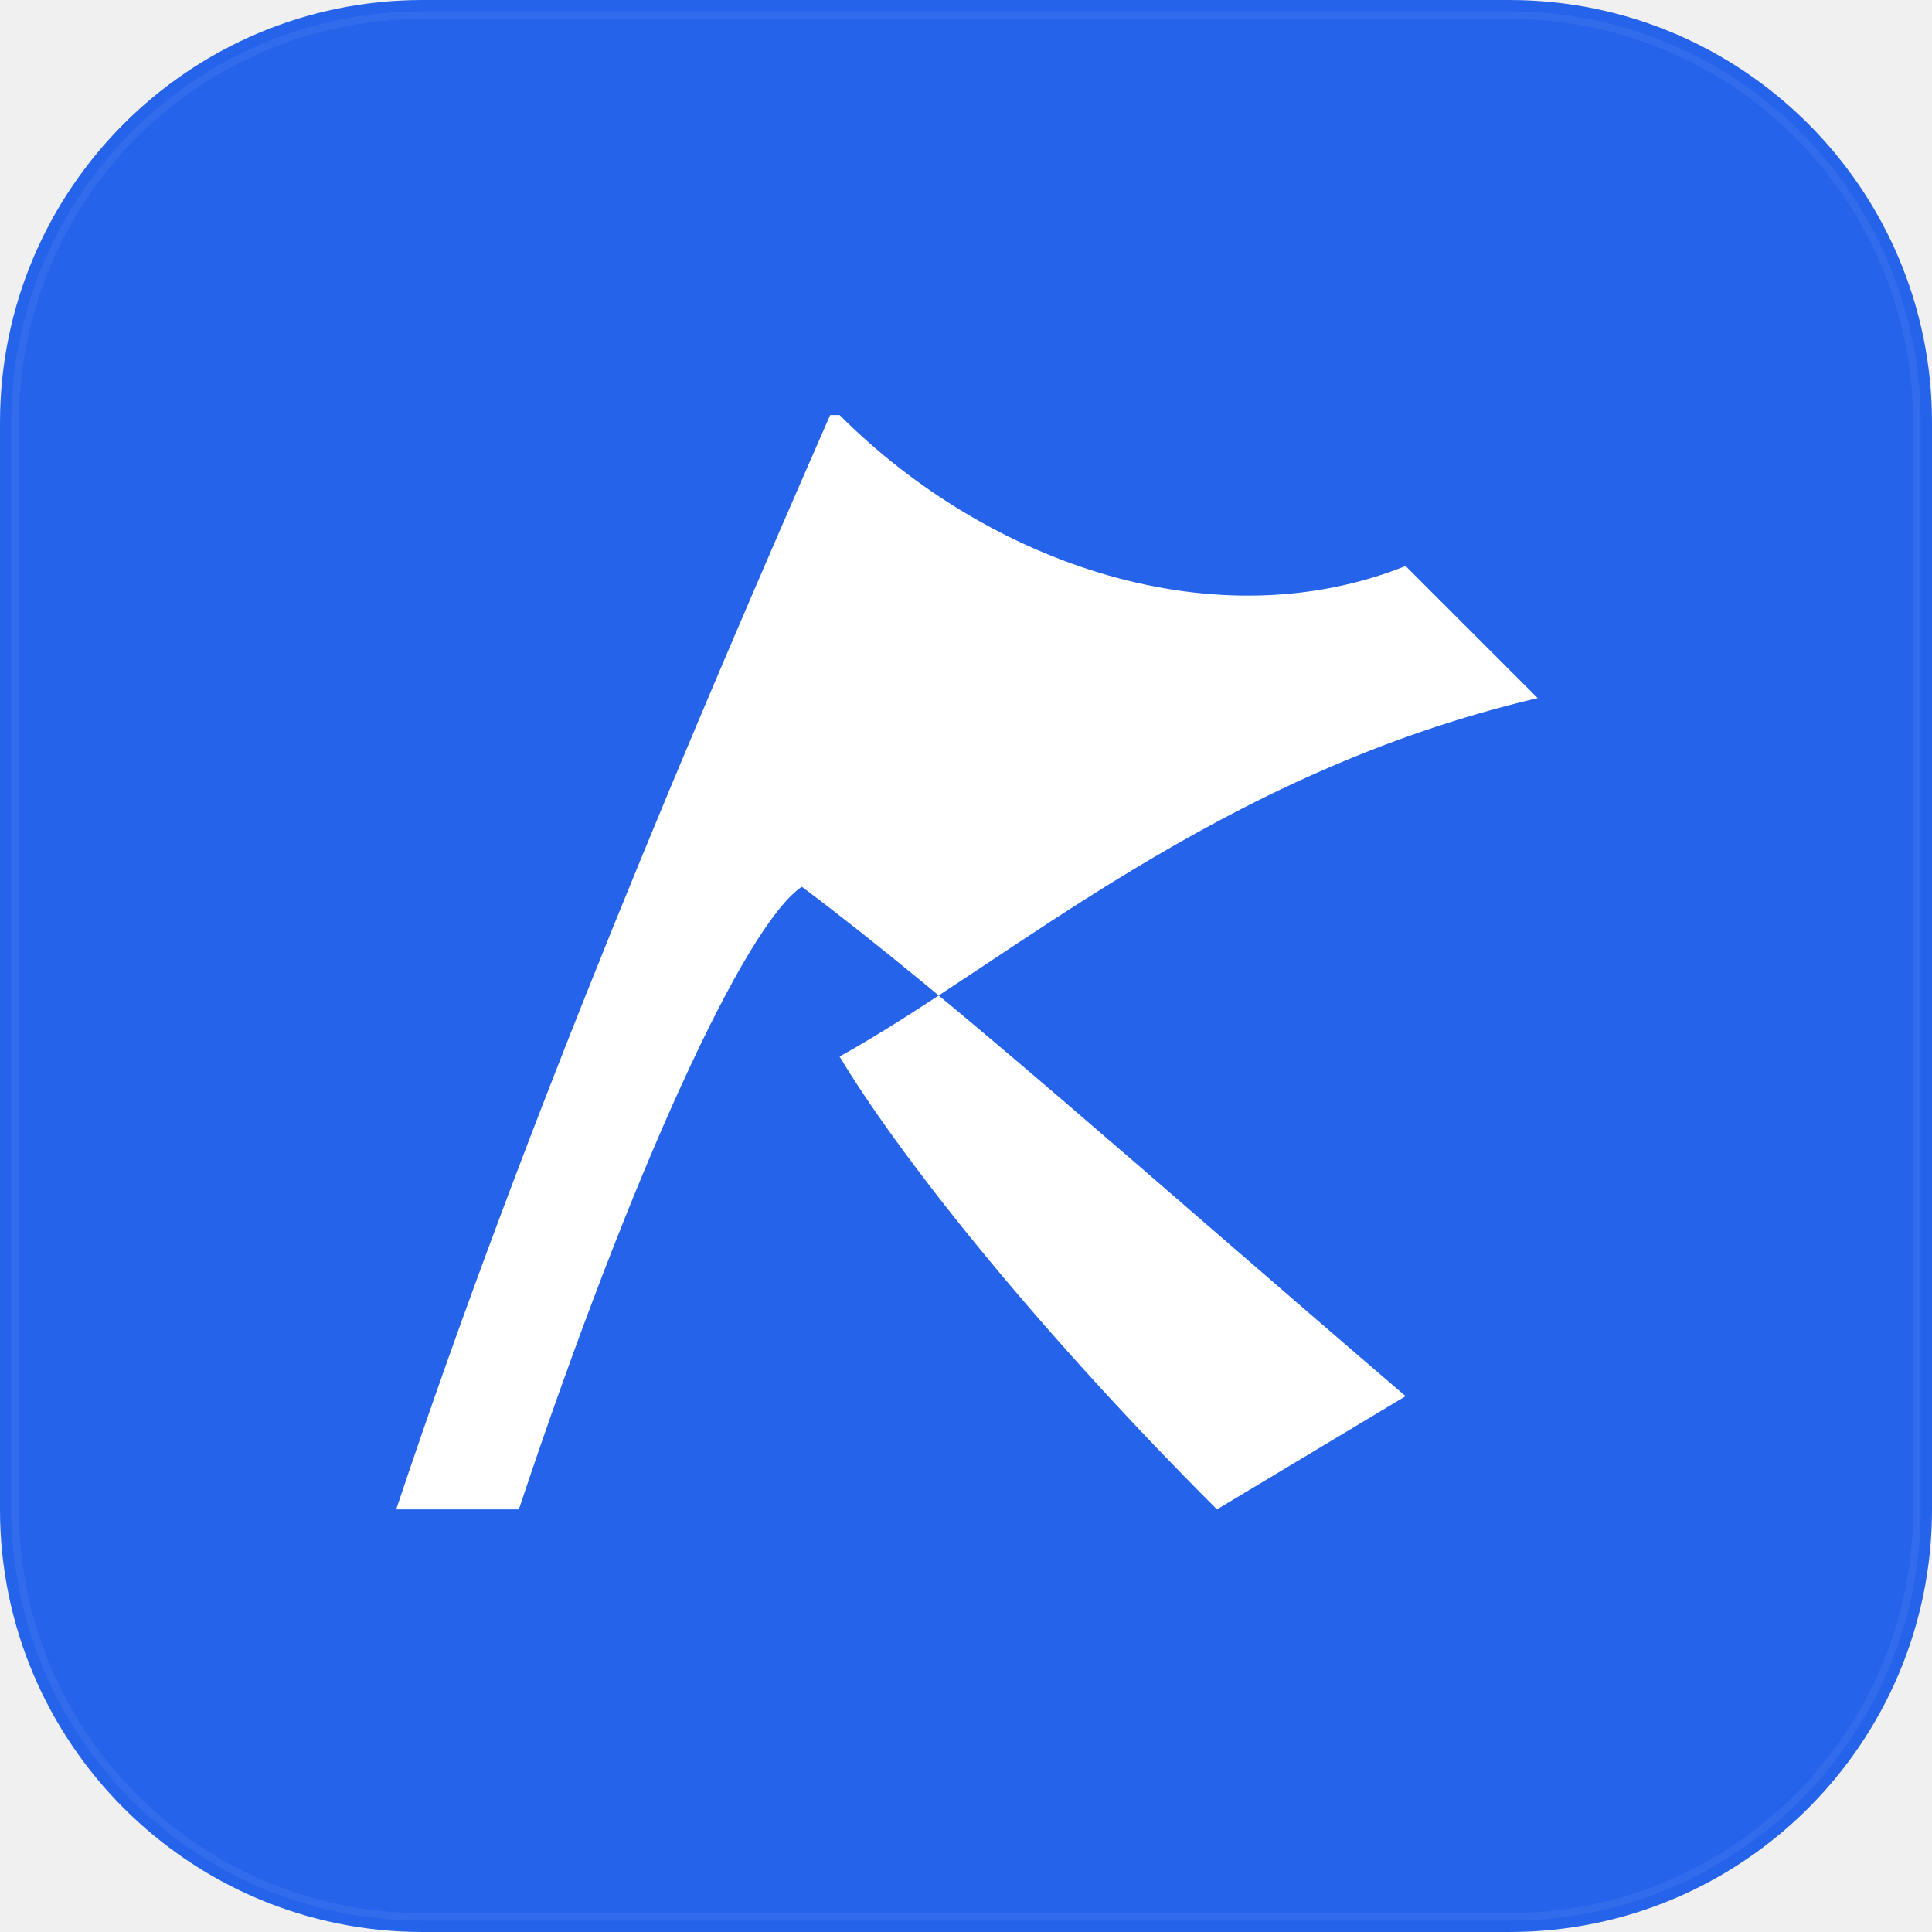
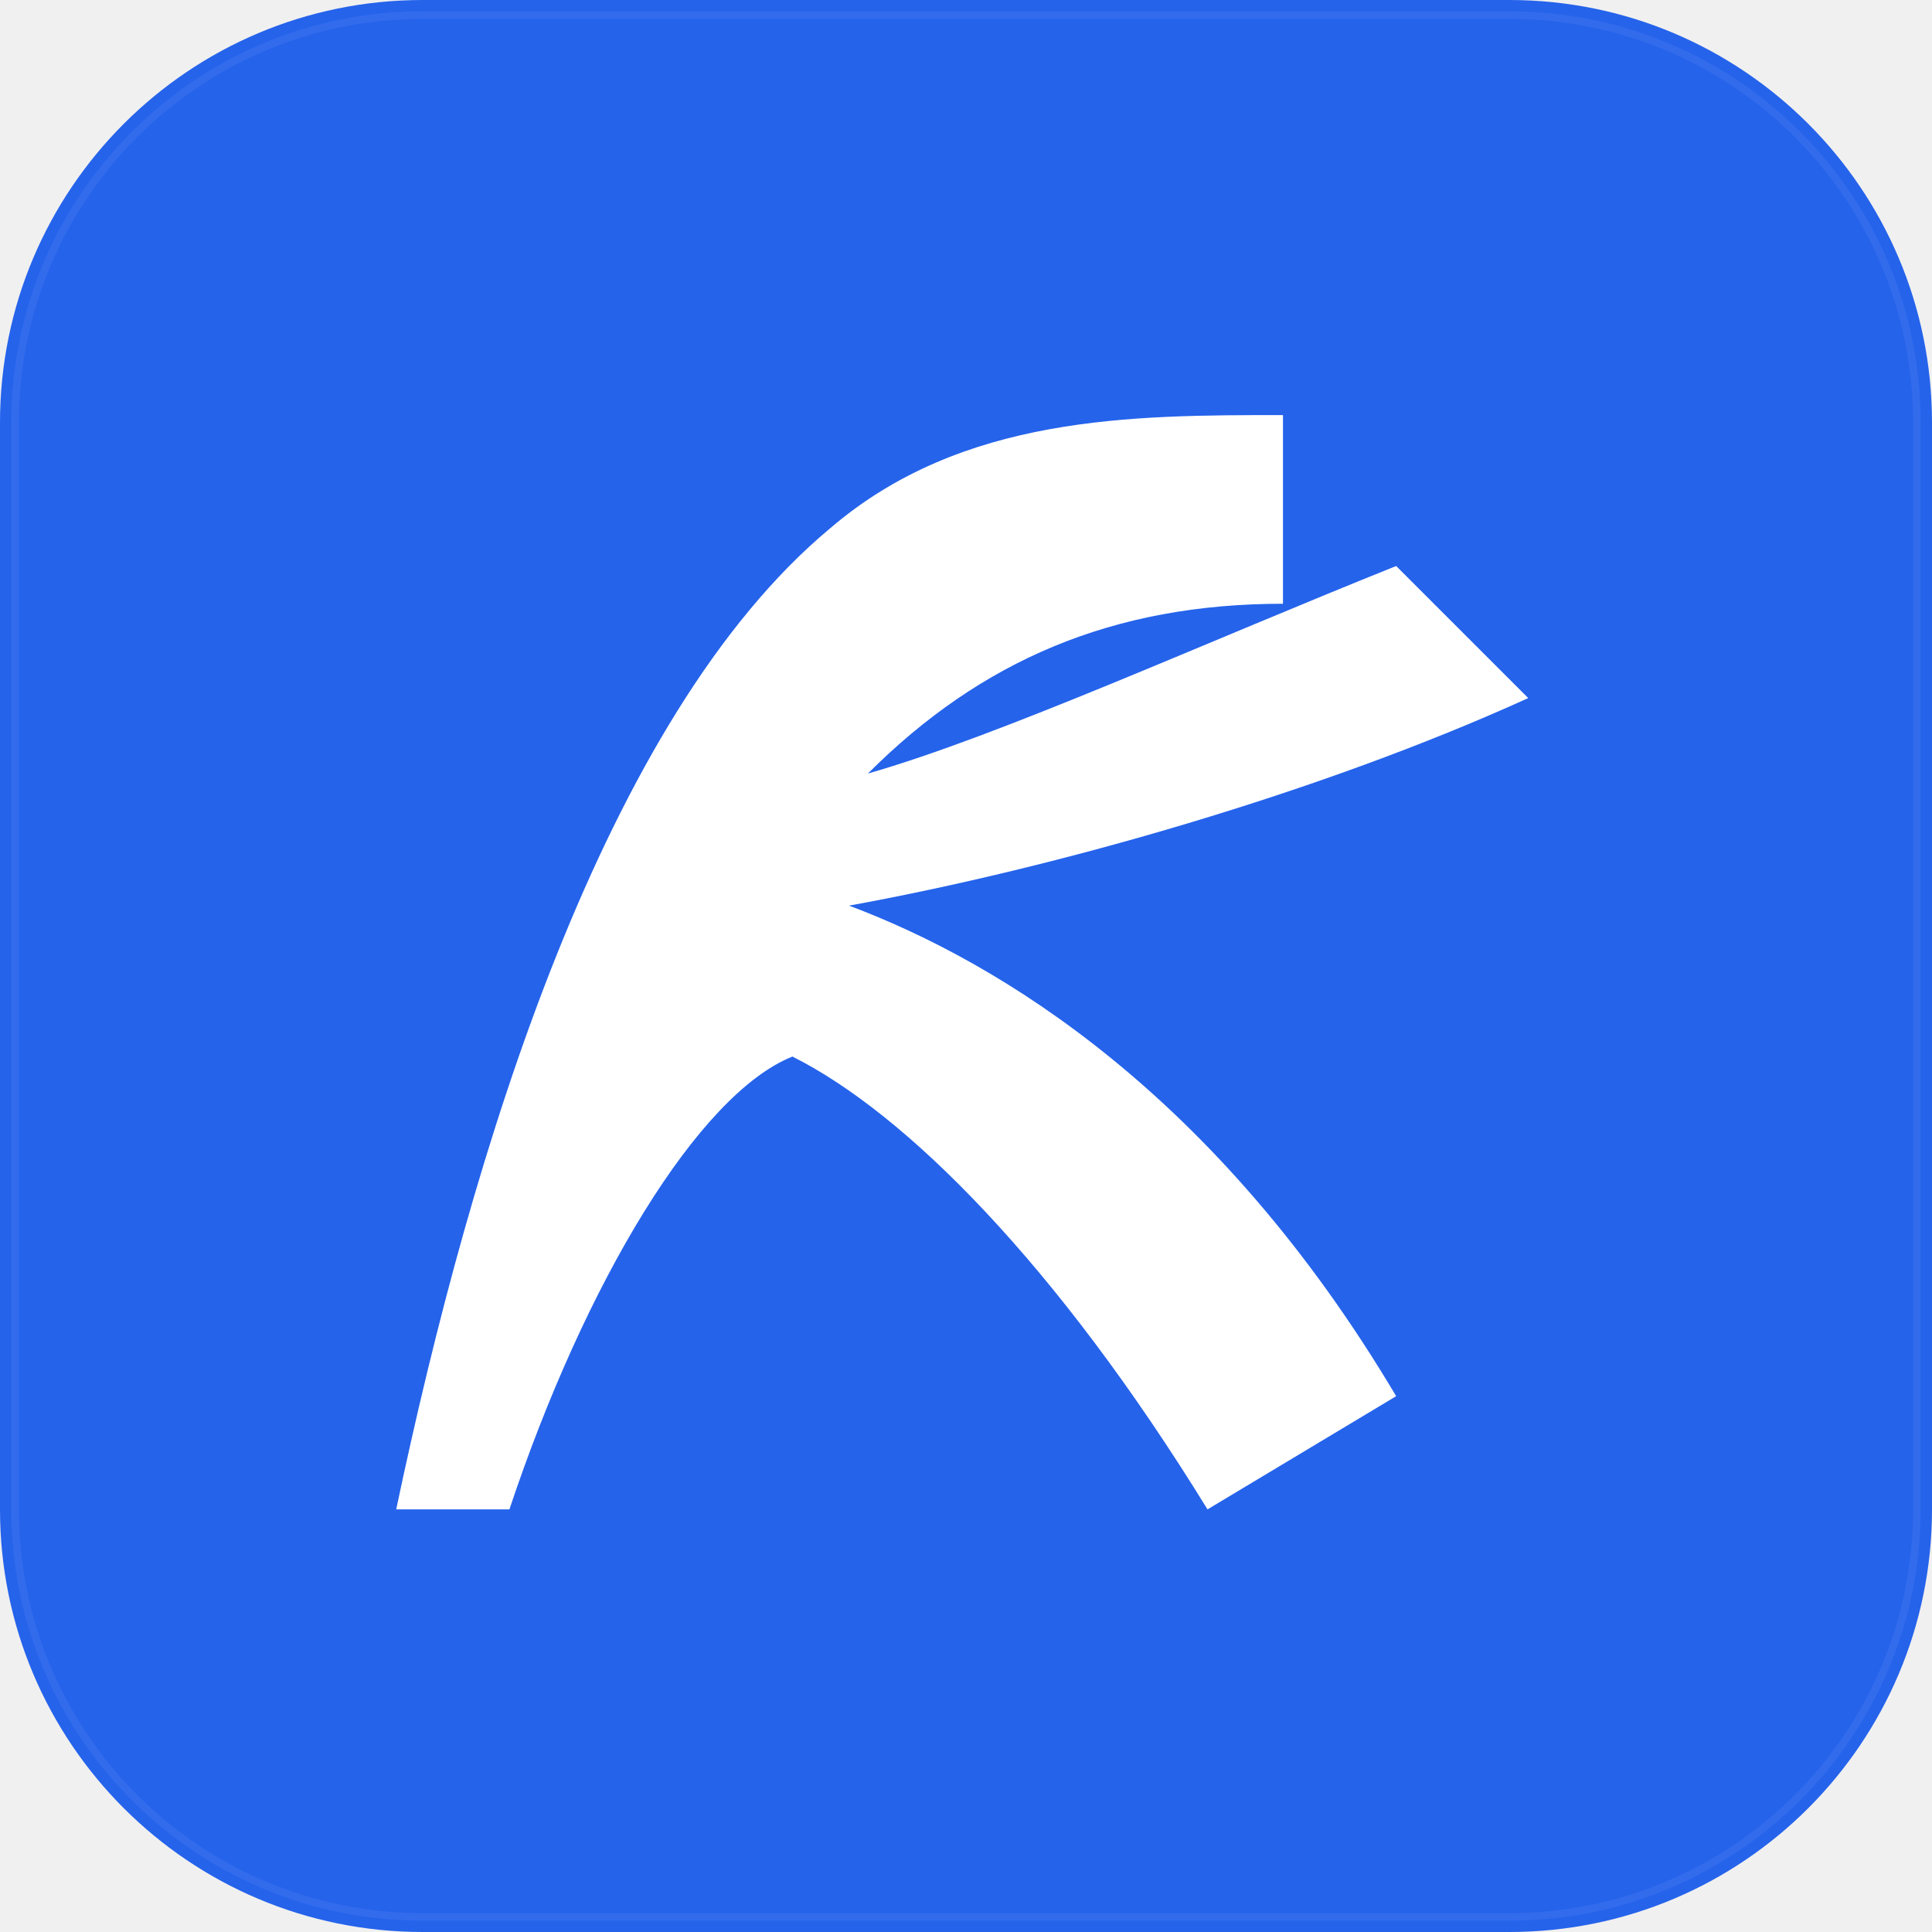
<svg xmlns="http://www.w3.org/2000/svg" width="1024" height="1024" viewBox="0 0 1024 1024" fill="none">
  <rect width="1024" height="1024" rx="224" fill="#2563EB" />
  <rect x="8" y="8" width="1008" height="1008" rx="216" fill="none" stroke="white" stroke-opacity="0.06" stroke-width="4" />
  <g transform="translate(80, 0)">
-     <path d="M 360 220               C 290 380, 200 590, 130 800               L 195 800               C 255 620, 315 490, 345 470               C 425 530, 525 620, 665 740               L 565 800               C 465 700, 395 610, 365 560               C 455 510, 565 410, 735 370               L 665 300               C 565 340, 445 300, 365 220               Z" fill="white" />
+     <path d="M 130 800               C 170 610, 240 380, 360 280               C 430 220, 520 220, 600 220               L 600 320               C 510 320, 440 350, 380 410               C 450 390, 560 340, 660 300              L 730 370              C 620 420, 480 460, 370 480              C 450 510, 565 580, 660 740              L 560 800              C 480 670, 400 590, 340 560              C 290 580, 230 680, 190 800              Z" fill="white" />
  </g>
</svg>
